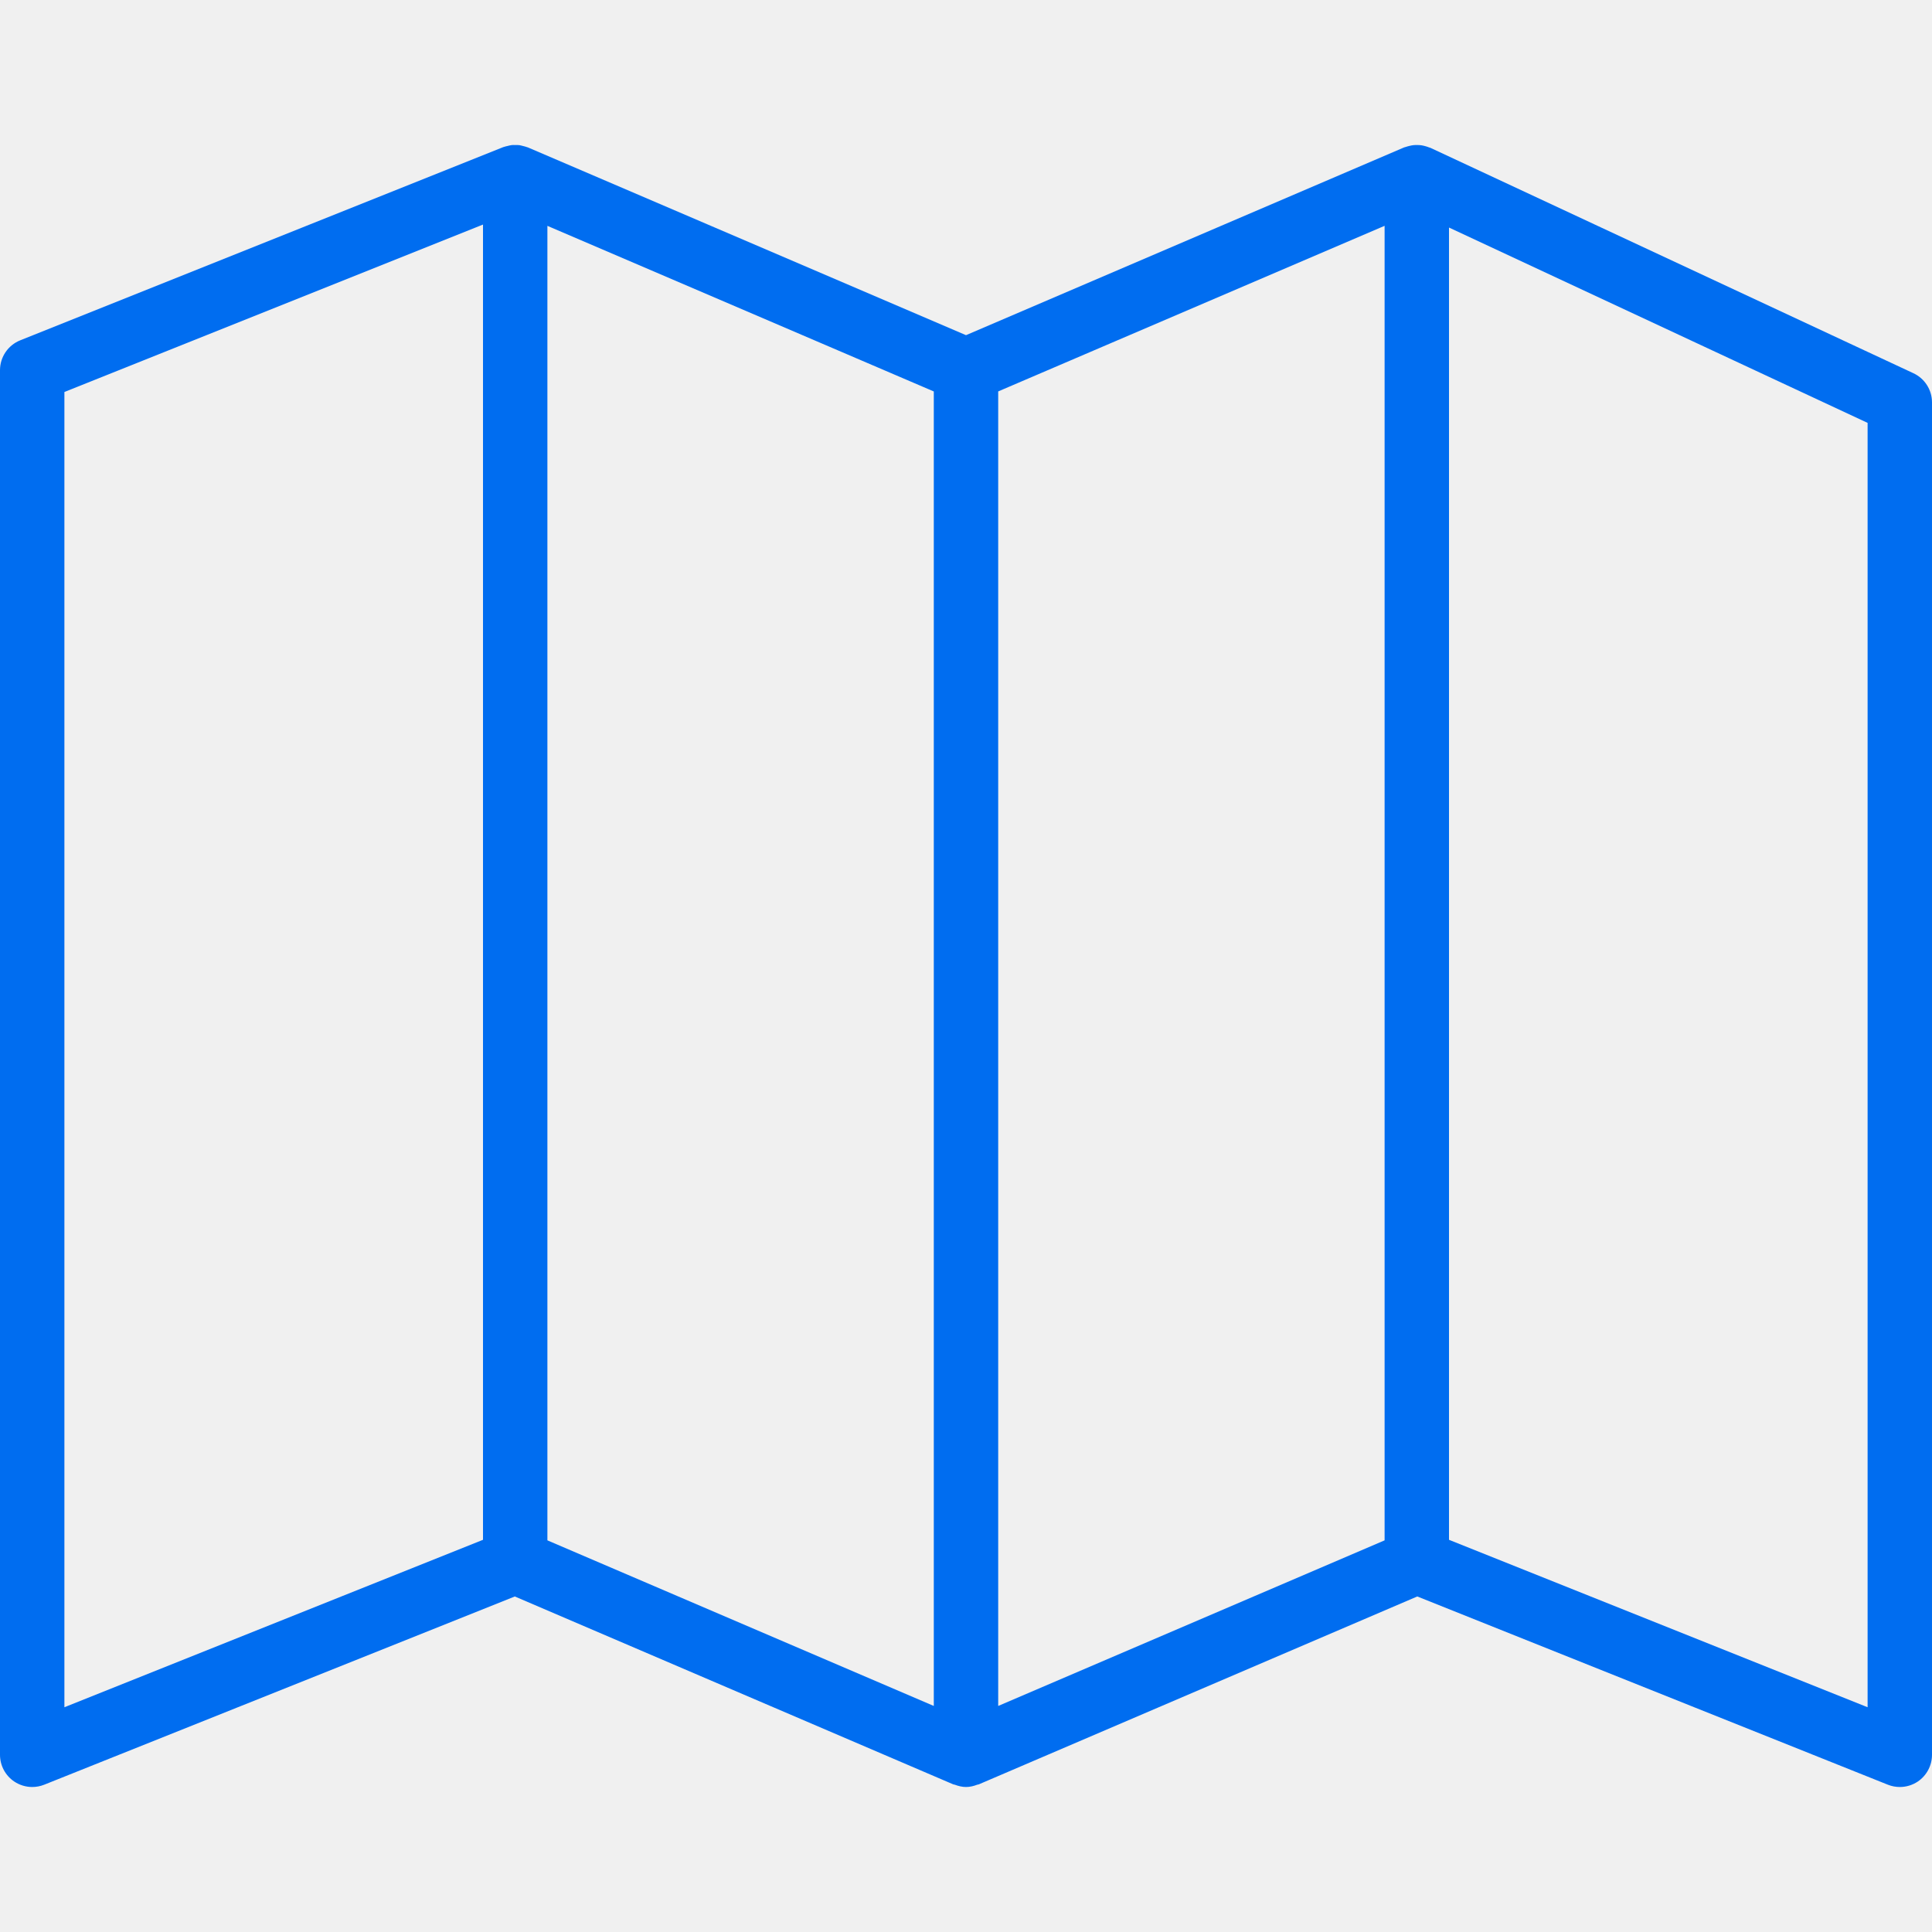
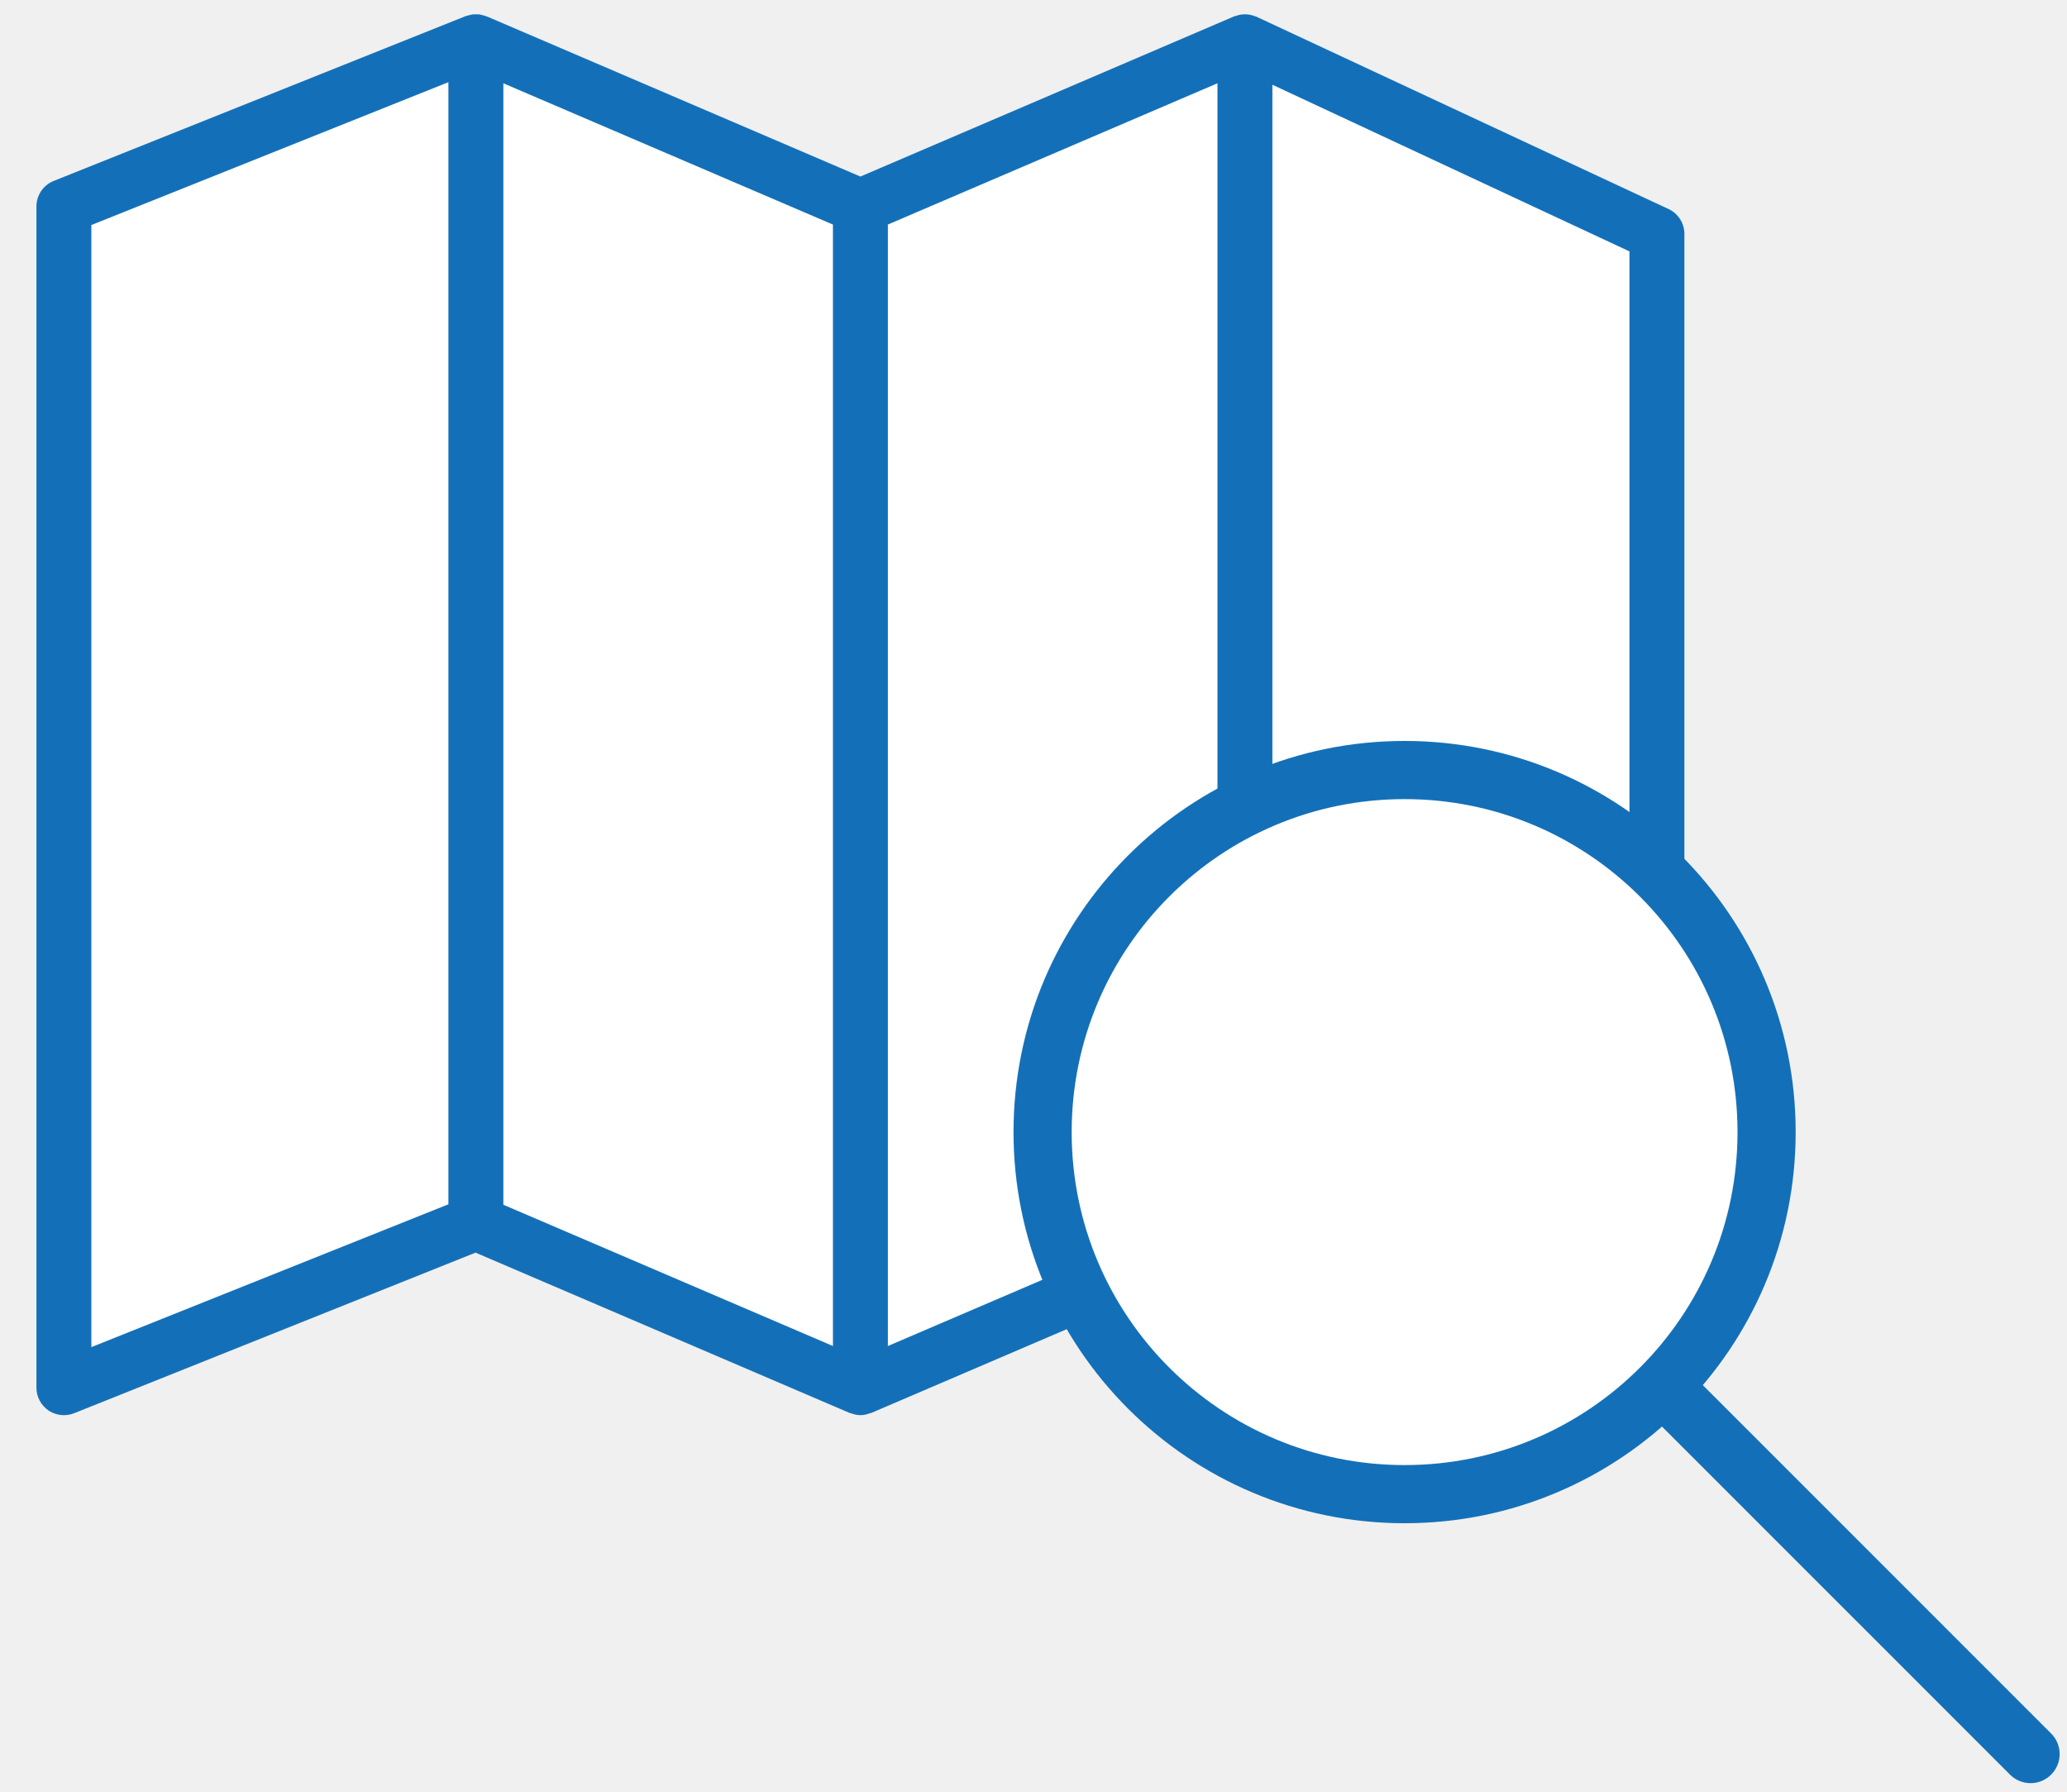
- <svg xmlns="http://www.w3.org/2000/svg" version="1.1" id="Capa_1" x="0px" y="0px" viewBox="0 0 60 60" style="enable-background:new 0 0 60 60;" xml:space="preserve" width="512px" height="512px">
-   <path d="M59.423,11.591l-15-7c-0.015-0.007-0.032-0.009-0.047-0.015c-0.042-0.017-0.085-0.03-0.128-0.041  c-0.036-0.009-0.071-0.018-0.107-0.023c-0.045-0.007-0.09-0.008-0.136-0.008c-0.037,0-0.074,0-0.111,0.004  c-0.043,0.004-0.084,0.014-0.126,0.024c-0.04,0.01-0.08,0.02-0.119,0.034c-0.014,0.005-0.029,0.006-0.043,0.012L30,10.409  L16.394,4.578c-0.009-0.004-0.018-0.004-0.027-0.008c-0.04-0.016-0.081-0.025-0.122-0.035c-0.038-0.01-0.076-0.021-0.115-0.027  c-0.042-0.005-0.083-0.004-0.125-0.004c-0.039,0-0.077-0.003-0.115,0.002c-0.043,0.005-0.085,0.017-0.127,0.027  c-0.037,0.009-0.074,0.016-0.11,0.029c-0.008,0.003-0.017,0.003-0.025,0.007l-15,6C0.249,10.721,0,11.088,0,11.497v43  c0,0.332,0.165,0.642,0.439,0.828C0.607,55.438,0.803,55.497,1,55.497c0.125,0,0.251-0.023,0.372-0.071l14.616-5.846l13.619,5.836  c0.014,0.006,0.029,0.003,0.043,0.009c0.114,0.043,0.231,0.072,0.351,0.072s0.238-0.029,0.351-0.072  c0.014-0.005,0.029-0.003,0.043-0.009l13.619-5.836l14.616,5.846c0.12,0.048,0.246,0.071,0.372,0.071  c0.197,0,0.393-0.059,0.561-0.172C59.835,55.139,60,54.829,60,54.497v-42C60,12.108,59.775,11.755,59.423,11.591z M2,12.174l13-5.2  V47.82l-13,5.2V12.174z M17,7.014l12,5.143V52.98l-12-5.143V7.014z M31,12.156l12-5.143v40.824L31,52.98V12.156z M58,53.02l-13-5.2  V7.067l13,6.066V53.02z" fill="#006DF0" />
-   <g>
- </g>
-   <g>
- </g>
-   <g>
- </g>
-   <g>
- </g>
-   <g>
- </g>
-   <g>
- </g>
-   <g>
- </g>
-   <g>
- </g>
-   <g>
- </g>
-   <g>
- </g>
-   <g>
- </g>
-   <g>
- </g>
-   <g>
- </g>
-   <g>
- </g>
-   <g>
- </g>
+ <svg xmlns="http://www.w3.org/2000/svg" width="100%" height="100%" viewBox="0 0 75 65" version="1.1" xml:space="preserve" style="fill-rule:evenodd;clip-rule:evenodd;stroke-miterlimit:10;">
+   <path d="M16.551,2.116l-14.25,6.208l0.333,41.378l14.126,-4.959l14.459,5.542l14.126,-5.584l14.792,5.418l0,-41.169l-14.75,-7.252l-14.168,5.876l-14.668,-5.458l0,0Z" style="fill:#fff;" />
+   <path d="M60.542,7.583l-14.949,-6.976c-0.015,-0.007 -0.032,-0.009 -0.047,-0.015c-0.042,-0.017 -0.085,-0.03 -0.127,-0.041c-0.036,-0.009 -0.071,-0.018 -0.107,-0.023c-0.045,-0.007 -0.09,-0.008 -0.136,-0.008c-0.036,0 -0.073,0 -0.11,0.004c-0.043,0.004 -0.084,0.014 -0.126,0.024c-0.04,0.01 -0.079,0.02 -0.118,0.034c-0.014,0.005 -0.029,0.006 -0.043,0.012l-13.56,5.811l-13.559,-5.811c-0.009,-0.004 -0.018,-0.004 -0.027,-0.008c-0.04,-0.016 -0.081,-0.025 -0.122,-0.035c-0.038,-0.01 -0.076,-0.021 -0.115,-0.027c-0.041,-0.005 -0.082,-0.004 -0.124,-0.004c-0.039,0 -0.077,-0.003 -0.115,0.002c-0.043,0.005 -0.084,0.017 -0.126,0.027c-0.037,0.009 -0.074,0.016 -0.11,0.029c-0.008,0.003 -0.017,0.003 -0.025,0.007l-14.949,5.98c-0.377,0.151 -0.625,0.517 -0.625,0.925l0,42.853c0,0.331 0.164,0.64 0.437,0.825c0.167,0.113 0.363,0.171 0.559,0.171c0.125,0 0.25,-0.022 0.371,-0.07l14.566,-5.826l13.573,5.816c0.013,0.006 0.028,0.003 0.042,0.009c0.114,0.043 0.231,0.071 0.35,0.071c0.12,0 0.237,-0.028 0.35,-0.071c0.014,-0.005 0.029,-0.003 0.043,-0.009l13.572,-5.816l14.567,5.826c0.119,0.048 0.245,0.07 0.37,0.07c0.197,0 0.392,-0.058 0.559,-0.171c0.271,-0.185 0.436,-0.494 0.436,-0.825l0,-41.857c0,-0.388 -0.224,-0.739 -0.575,-0.903Zm-57.227,0.581l12.955,-5.182l0,40.707l-12.955,5.182l0,-40.707Zm14.949,-5.142l11.959,5.125l0,40.684l-11.959,-5.125l0,-40.684l0,0Zm13.952,5.124l11.959,-5.125l0,40.685l-11.959,5.125l0,-40.685Zm26.908,40.725l-12.956,-5.182l0,-40.614l12.956,6.045l0,39.751Z" style="fill:#1370b8;fill-rule:nonzero;" />
+   <circle cx="50.965" cy="41.07" r="13.135" style="fill:#fff;stroke:#1370b8;stroke-width:2.11px;" />
+   <path d="M73.678,63.634l-12.676,-12.676" style="fill:#fff;fill-rule:nonzero;stroke:#1370b8;stroke-width:2.11px;stroke-linecap:round;" />
</svg>
